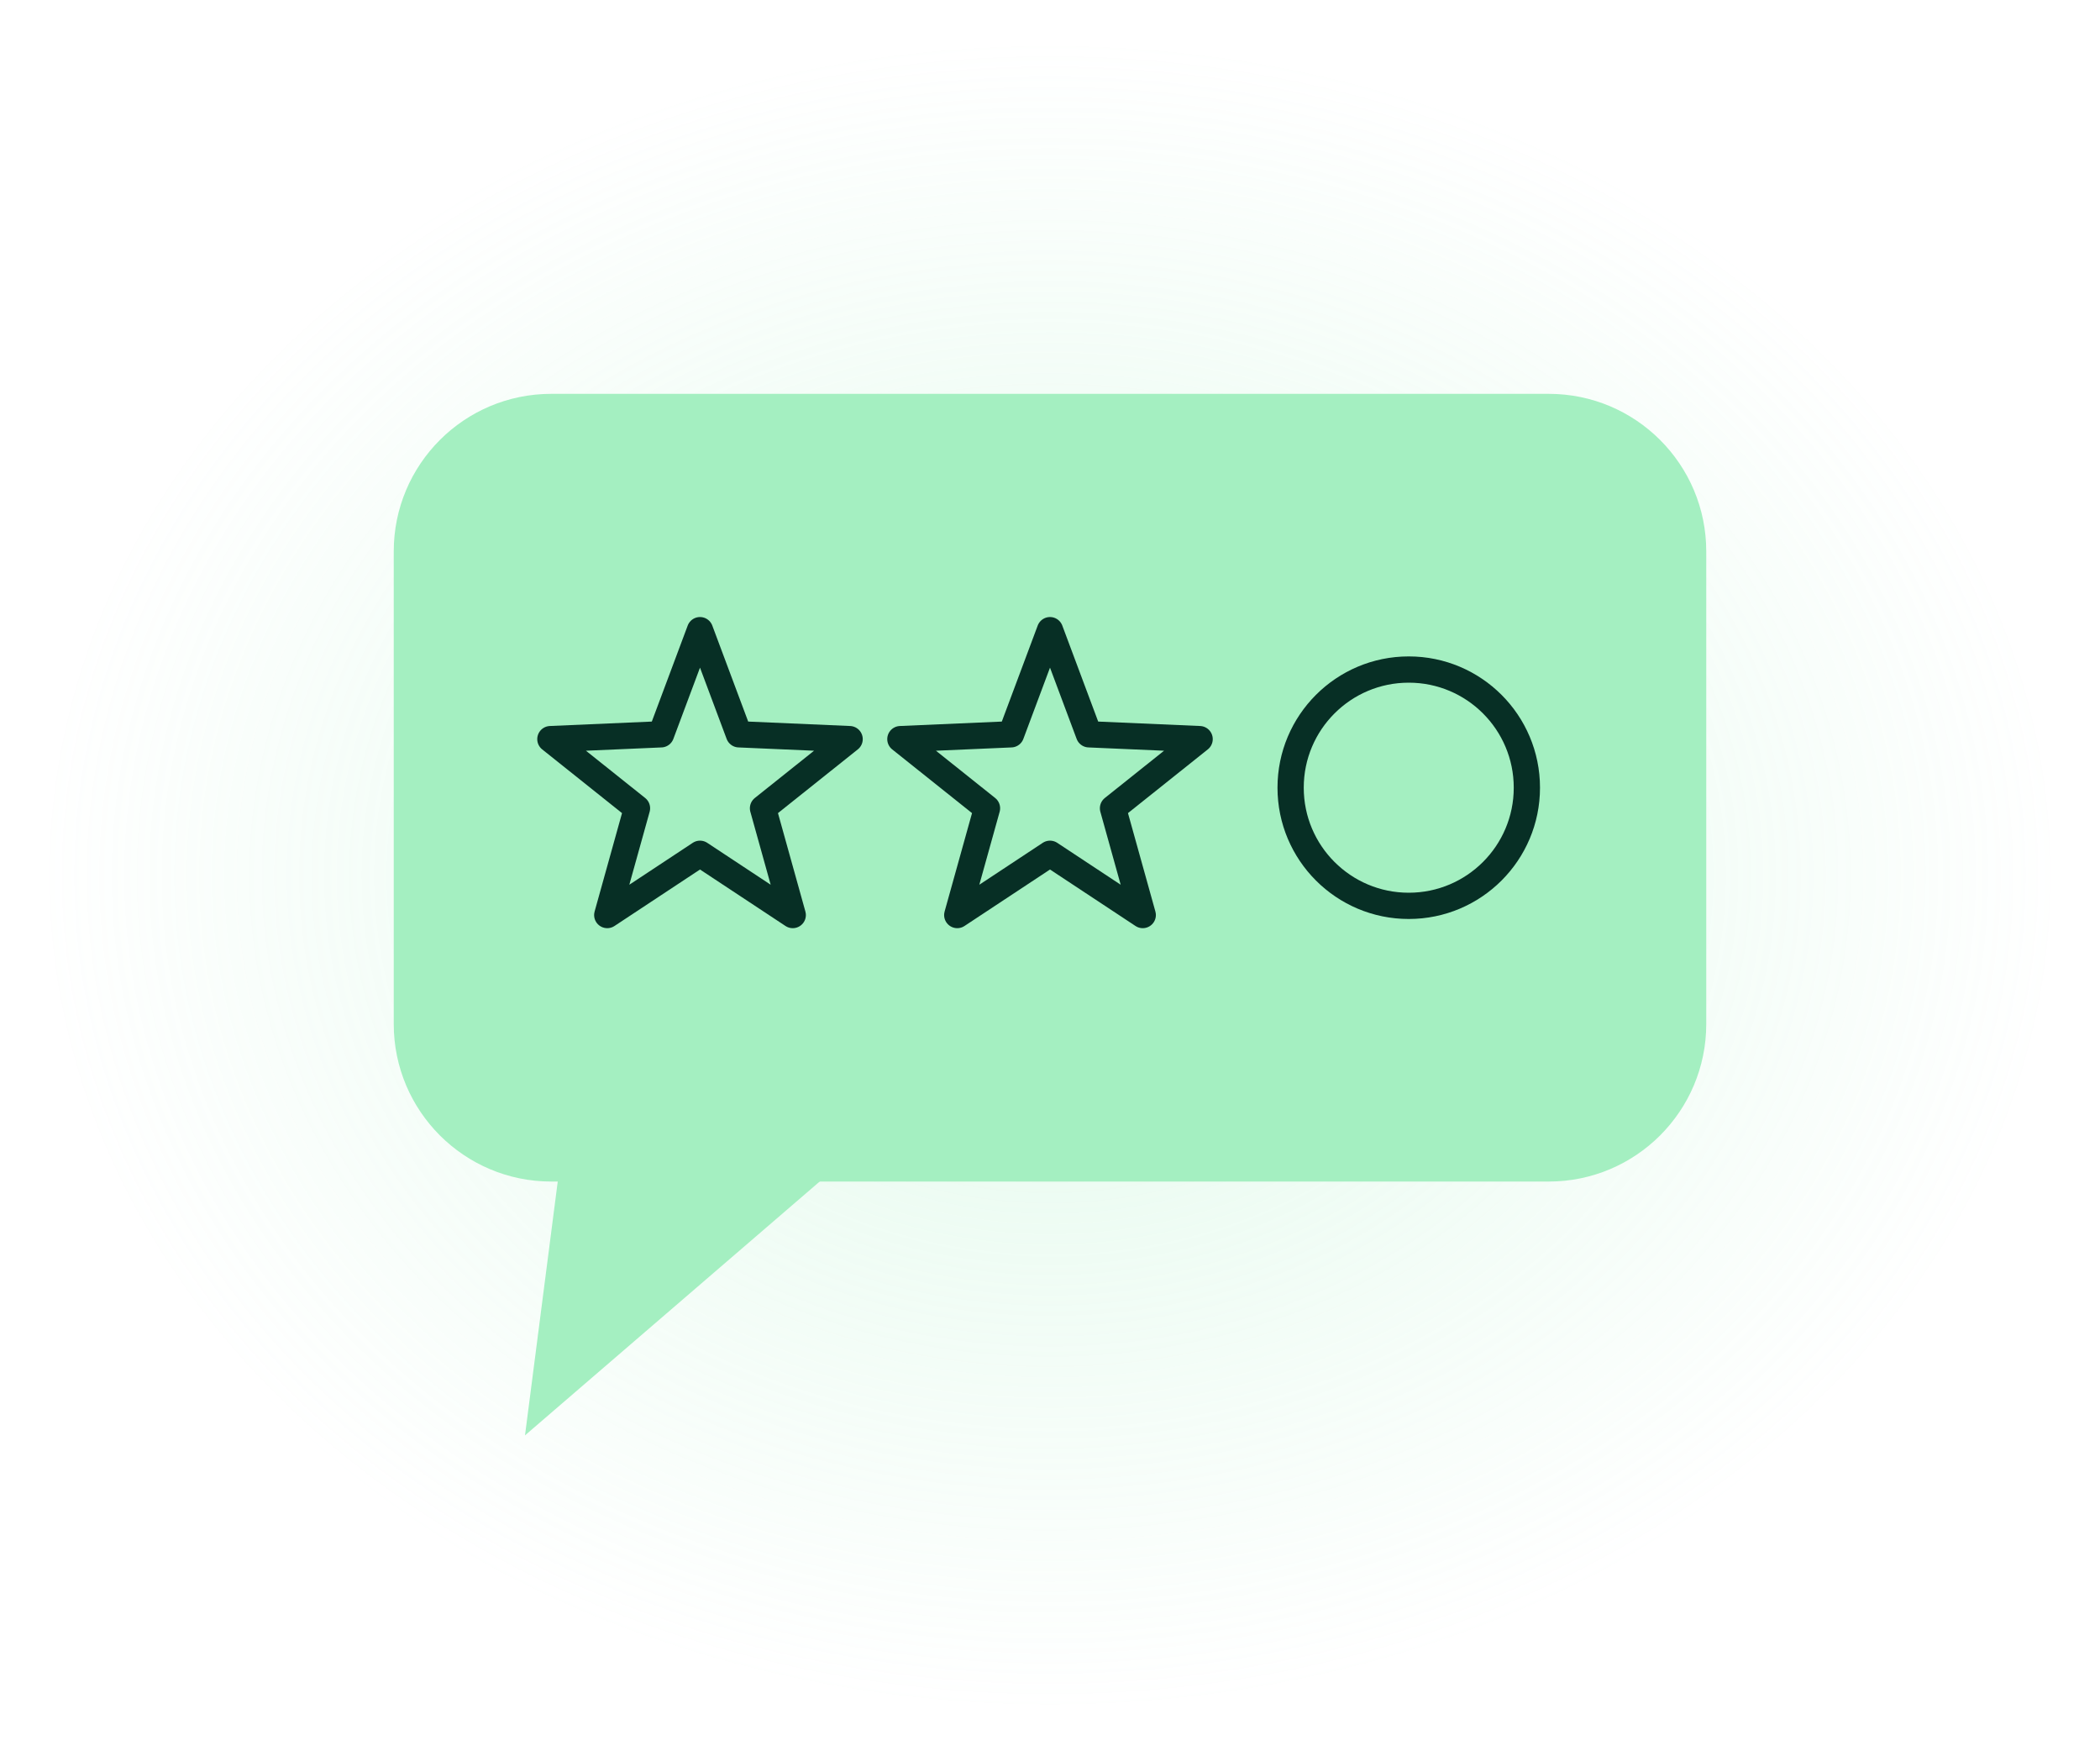
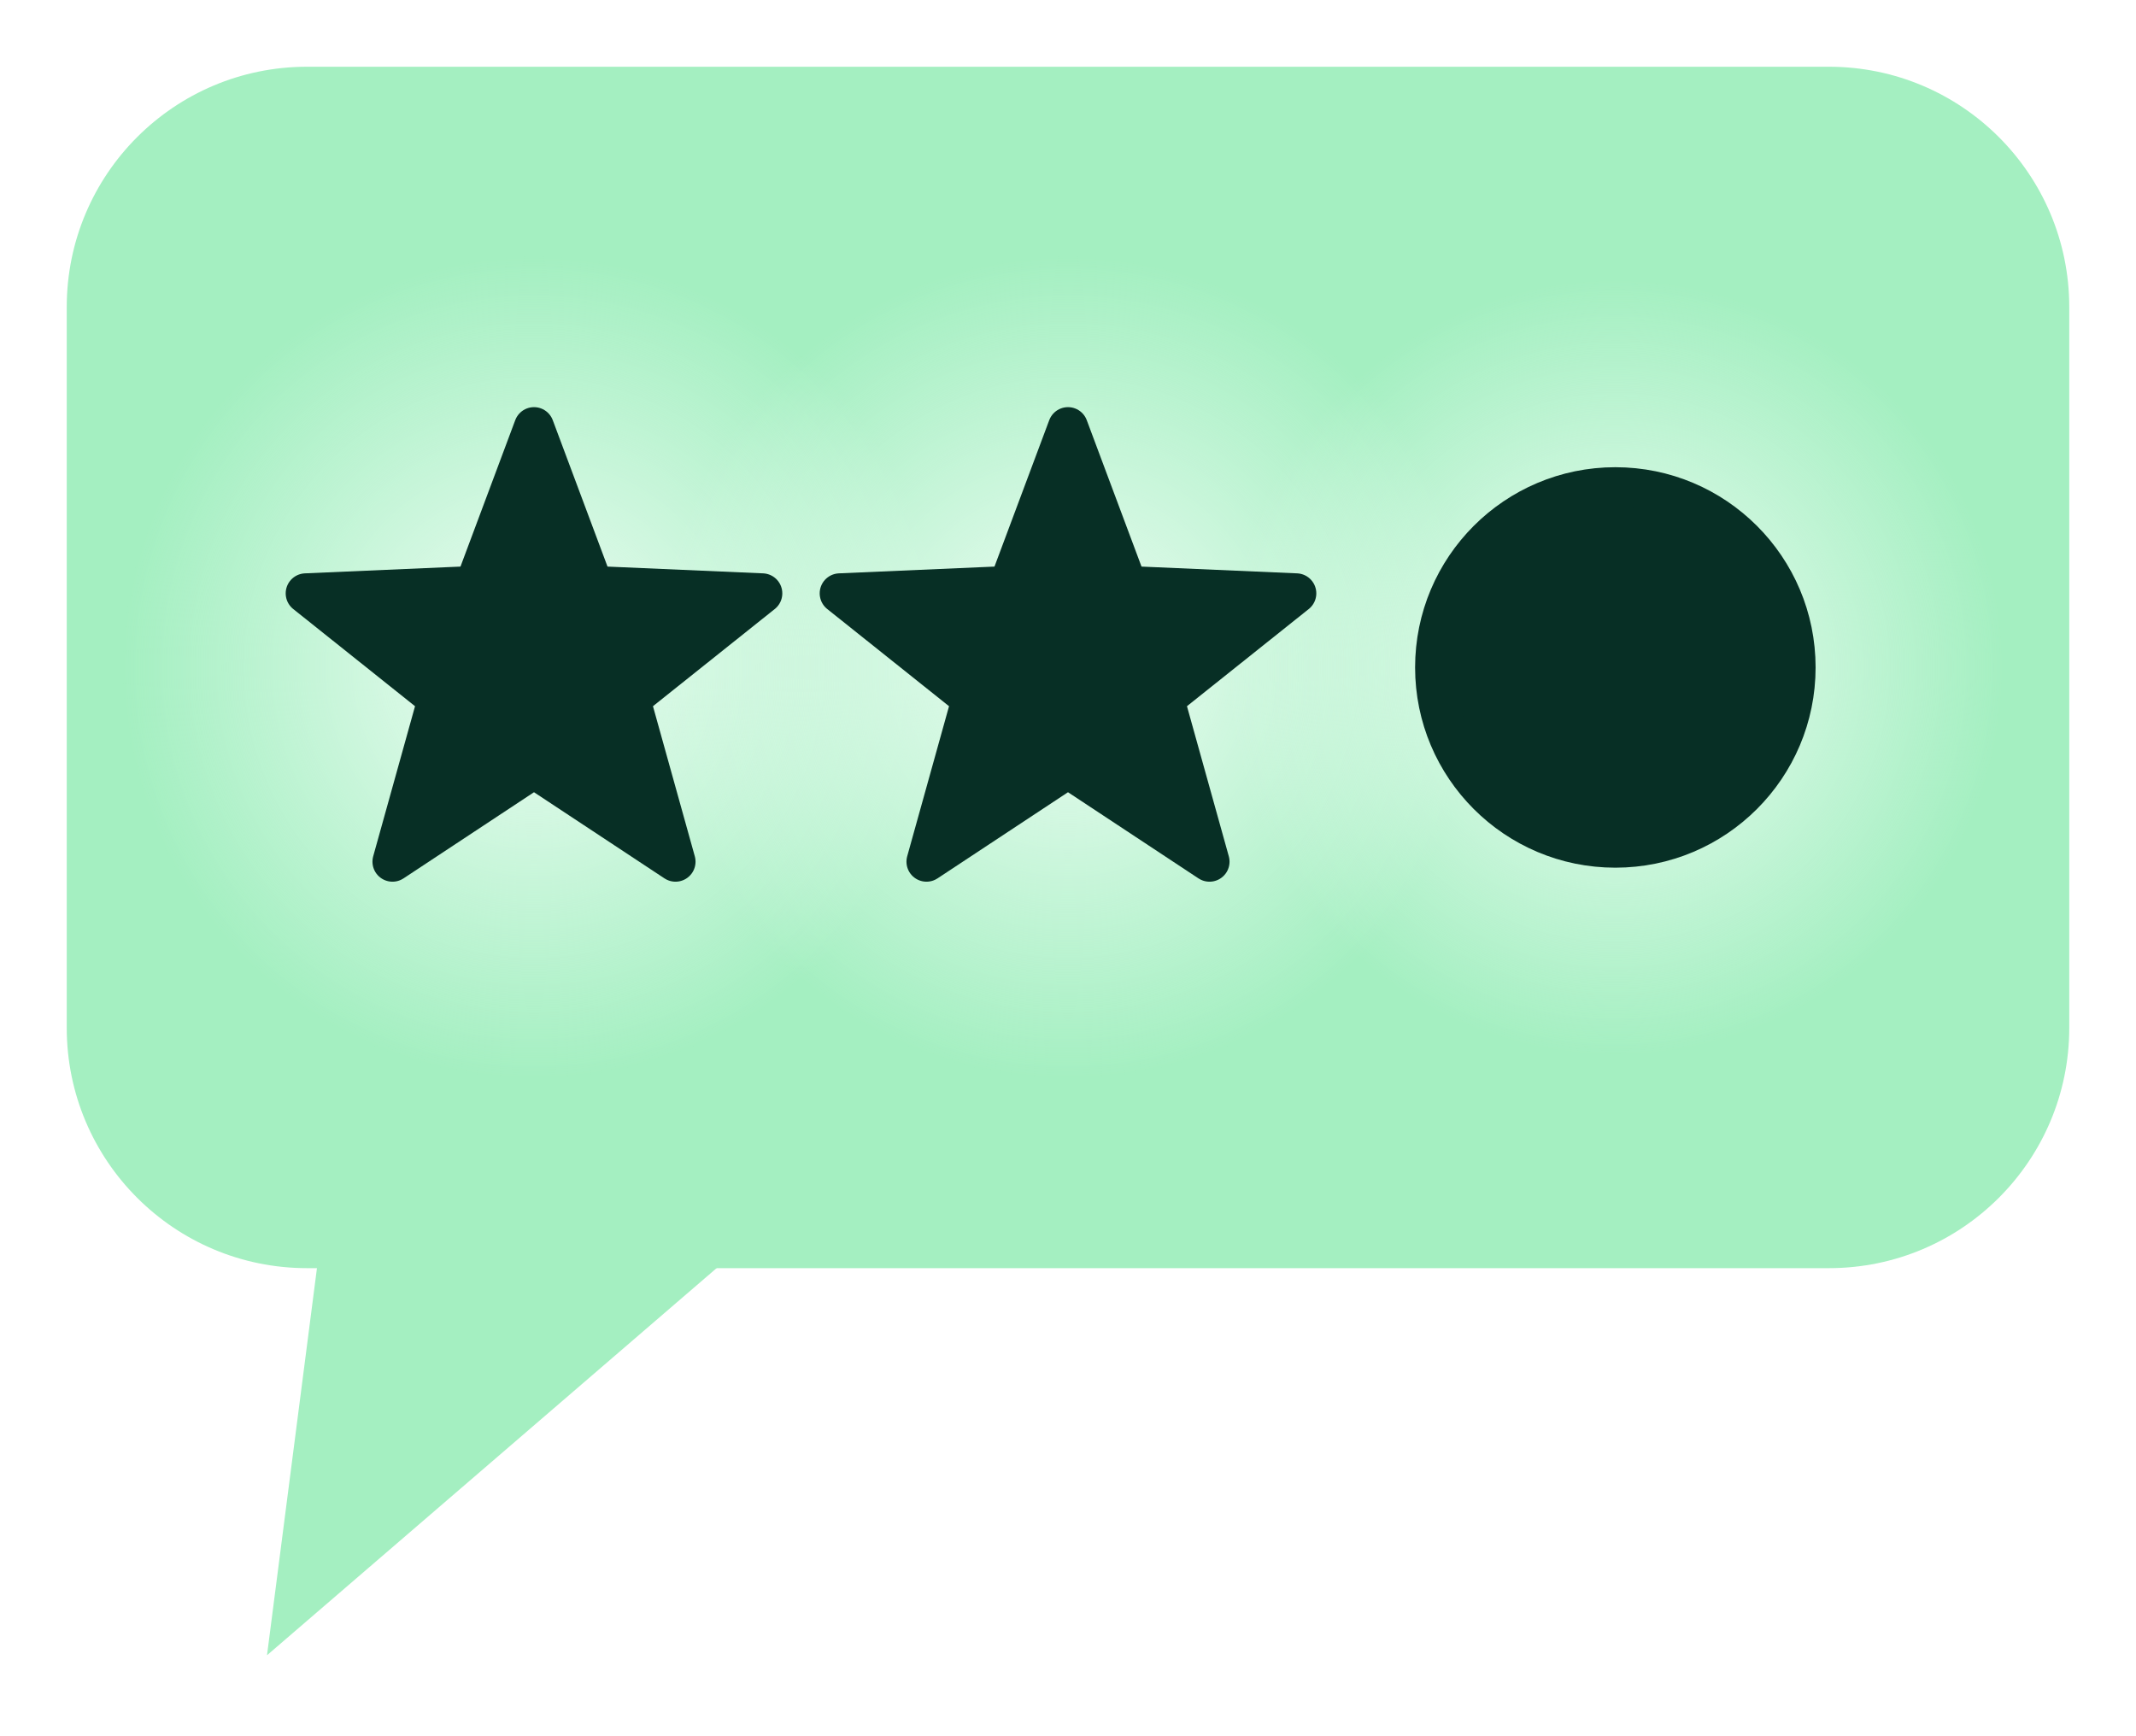
- <svg xmlns="http://www.w3.org/2000/svg" viewBox="0 0 480 400" width="480" height="400" aria-hidden="true">
+ <svg xmlns="http://www.w3.org/2000/svg" viewBox="80 80 320 260" width="320" height="260" aria-hidden="true">
  <defs>
-     <radialGradient id="glow">
-       <stop offset="0" stop-color="#A4EFC1" stop-opacity="0.32" />
-       <stop offset="1" stop-color="#A4EFC1" stop-opacity="0" />
+     <radialGradient id="halo">
+       <stop offset="0" stop-color="#F1FDF6" stop-opacity="0.95" />
+       <stop offset="1" stop-color="#F1FDF6" stop-opacity="0" />
    </radialGradient>
+     <clipPath id="bubble-clip">
+       <rect x="90" y="90" width="300" height="180" rx="36" />
+     </clipPath>
  </defs>
  <style>
+     /* Declare the page's colour scheme inside the SVG. 
+        Without this, the browser paints an opaque white backdrop
+        behind it when it is embedded with object tag on a dark page. */
    :root {
      color-scheme: dark;
    }

-     .glow {
-       animation: drift 45s ease-in-out infinite alternate;
-     }
- 
    .mark {
+     /* Stars and dot: solid dark green.
+        On first load they start in the bubble's own colour (invisible),
+        then appear. */
+       transition: fill 0.4s ease;
      fill: #072F25;
-       fill-opacity: 0;
      stroke: #072F25;
      stroke-width: 6;
      stroke-linejoin: round;
-       animation: fill 0.6s ease-out both;
+       animation: appear 0.5s ease-out backwards;
    }

    .m1 {
-       animation-delay: 0.5s;
+       animation-delay: 0.8s;
    }

    .m2 {
-       animation-delay: 1s;
+       animation-delay: 0.95s;
    }

    .m3 {
-       animation-delay: 1.5s;
+       animation-delay: 1.1s;
    }

-     @keyframes fill {
-       to {
-         fill-opacity: 1;
+     @keyframes appear {
+       from {
+         fill: #A4EFC1;
+         stroke: #A4EFC1;
      }
+     }
+ 
+     /* Hover: outline only (fill matches the bubble).
+        The script keeps this class on long enough
+        for the change to finish before it reverses. */
+     .outline .mark {
+       fill: #A4EFC1;
+     }
+ 
+     /* Soft halos behind the stars and dot, drifting very slowly. */
+     .halo {
+       animation: drift 28s ease-in-out infinite alternate;
+     }
+ 
+     .h2 {
+       animation-duration: 34s;
+       animation-delay: -9s;
+     }
+ 
+     .h3 {
+       animation-duration: 41s;
+       animation-delay: -17s;
    }

    @keyframes drift {
      from {
-         transform: translate(-26px, -14px);
+         transform: translate(-7px, -5px);
      }

      to {
-         transform: translate(26px, 16px);
+         transform: translate(7px, 5px);
      }
    }

    @media (prefers-reduced-motion: reduce) {
-       .glow {
+       .halo {
        animation: none;
      }

      .mark {
        animation: none;
-         fill-opacity: 1;
+         transition: none;
      }
    }
  </style>
-   <ellipse class="glow" cx="240" cy="200" rx="230" ry="190" fill="url(#glow)" />
-   <rect x="90" y="90" width="300" height="180" rx="36" fill="#A4EFC1" />
-   <path d="M128 266h64l-72 62z" fill="#A4EFC1" />
-   <polygon class="mark m1" points="160.0,144.0 168.9,167.8 194.2,168.9 174.4,184.7 181.2,209.1 160.0,195.1 138.8,209.1 145.6,184.7 125.8,168.9 151.1,167.8" />
-   <polygon class="mark m2" points="240.0,144.0 248.9,167.8 274.2,168.9 254.4,184.7 261.2,209.1 240.0,195.1 218.8,209.1 225.6,184.7 205.8,168.9 231.1,167.8" />
-   <circle class="mark m3" cx="322" cy="180" r="27" />
+   <g id="bubble">
+     <rect x="90" y="90" width="300" height="180" rx="36" fill="#A4EFC1" />
+     <path d="M128 266h64l-72 62z" fill="#A4EFC1" />
+     <g clip-path="url(#bubble-clip)">
+       <ellipse class="halo h1" cx="160" cy="180" rx="62" ry="62" fill="url(#halo)" />
+       <ellipse class="halo h2" cx="240" cy="180" rx="62" ry="62" fill="url(#halo)" />
+       <ellipse class="halo h3" cx="322" cy="180" rx="58" ry="58" fill="url(#halo)" />
+     </g>
+     <polygon class="mark m1" points="160.0,144.0 168.9,167.8 194.2,168.9 174.4,184.7 181.2,209.1 160.0,195.1 138.8,209.1 145.6,184.7 125.8,168.9 151.1,167.8" />
+     <polygon class="mark m2" points="240.0,144.0 248.9,167.8 274.2,168.9 254.4,184.7 261.2,209.1 240.0,195.1 218.8,209.1 225.6,184.7 205.8,168.9 231.1,167.8" />
+     <circle class="mark m3" cx="322" cy="180" r="27" />
+   </g>
</svg>
